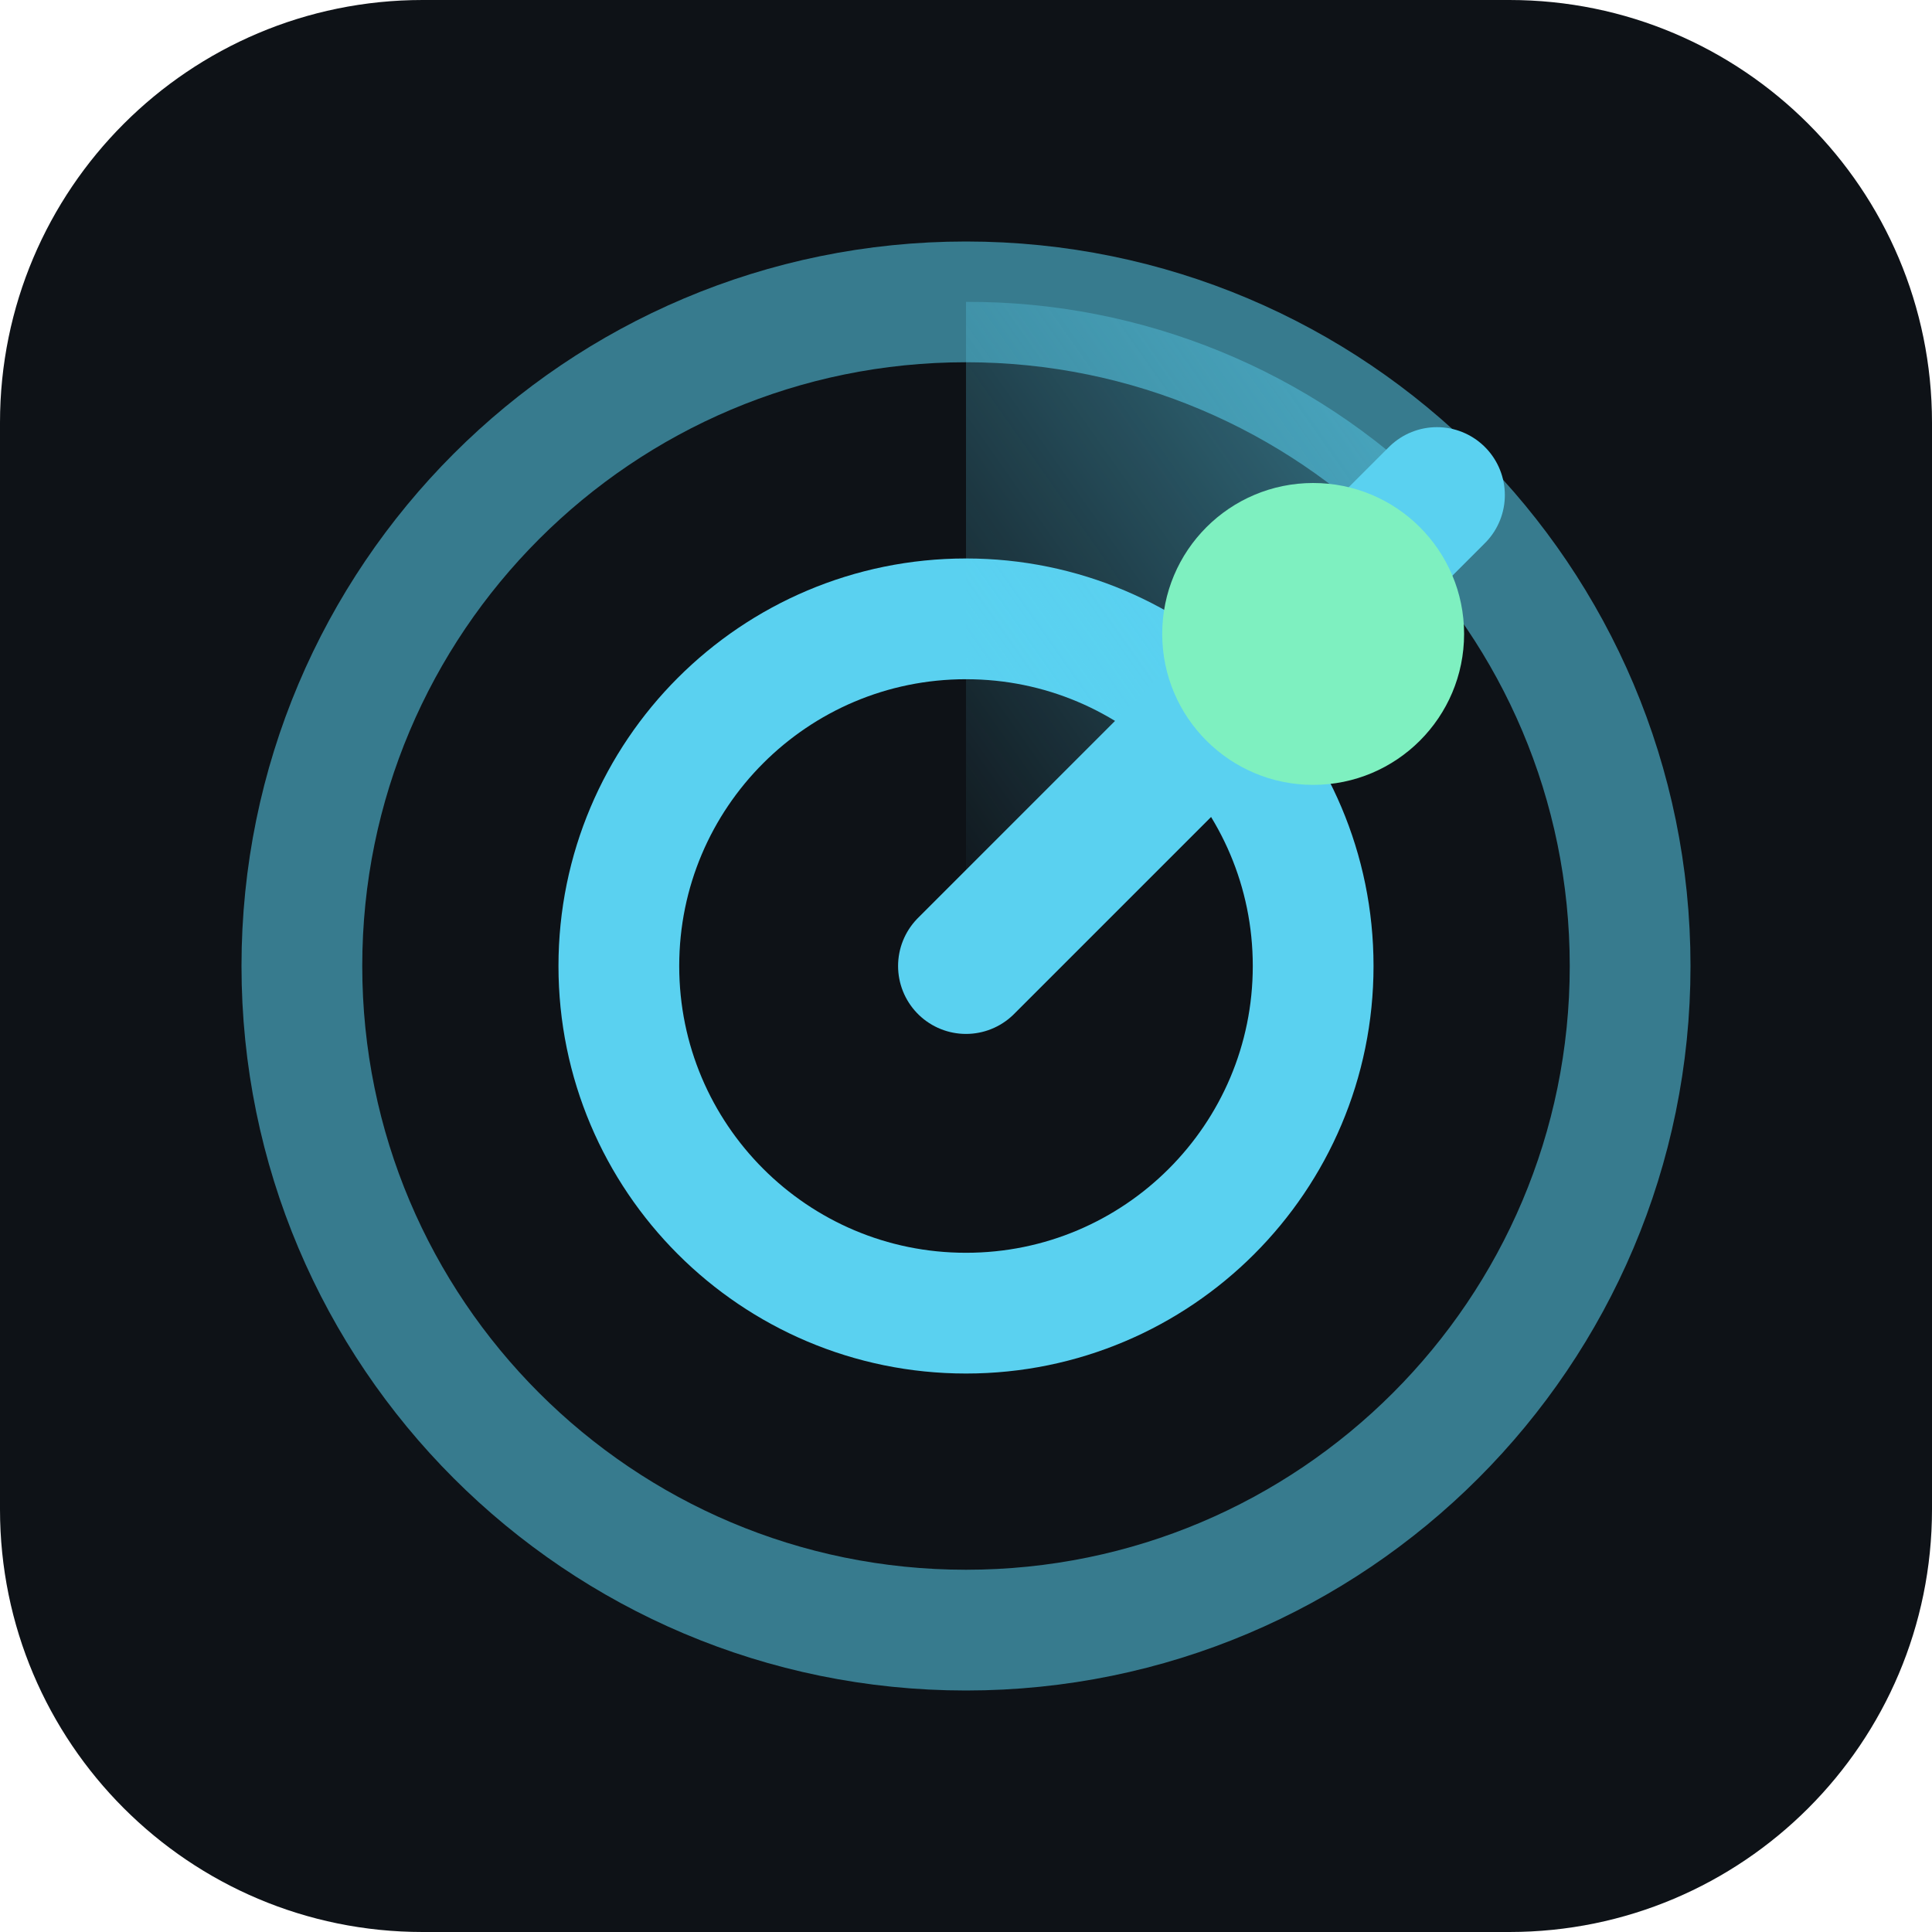
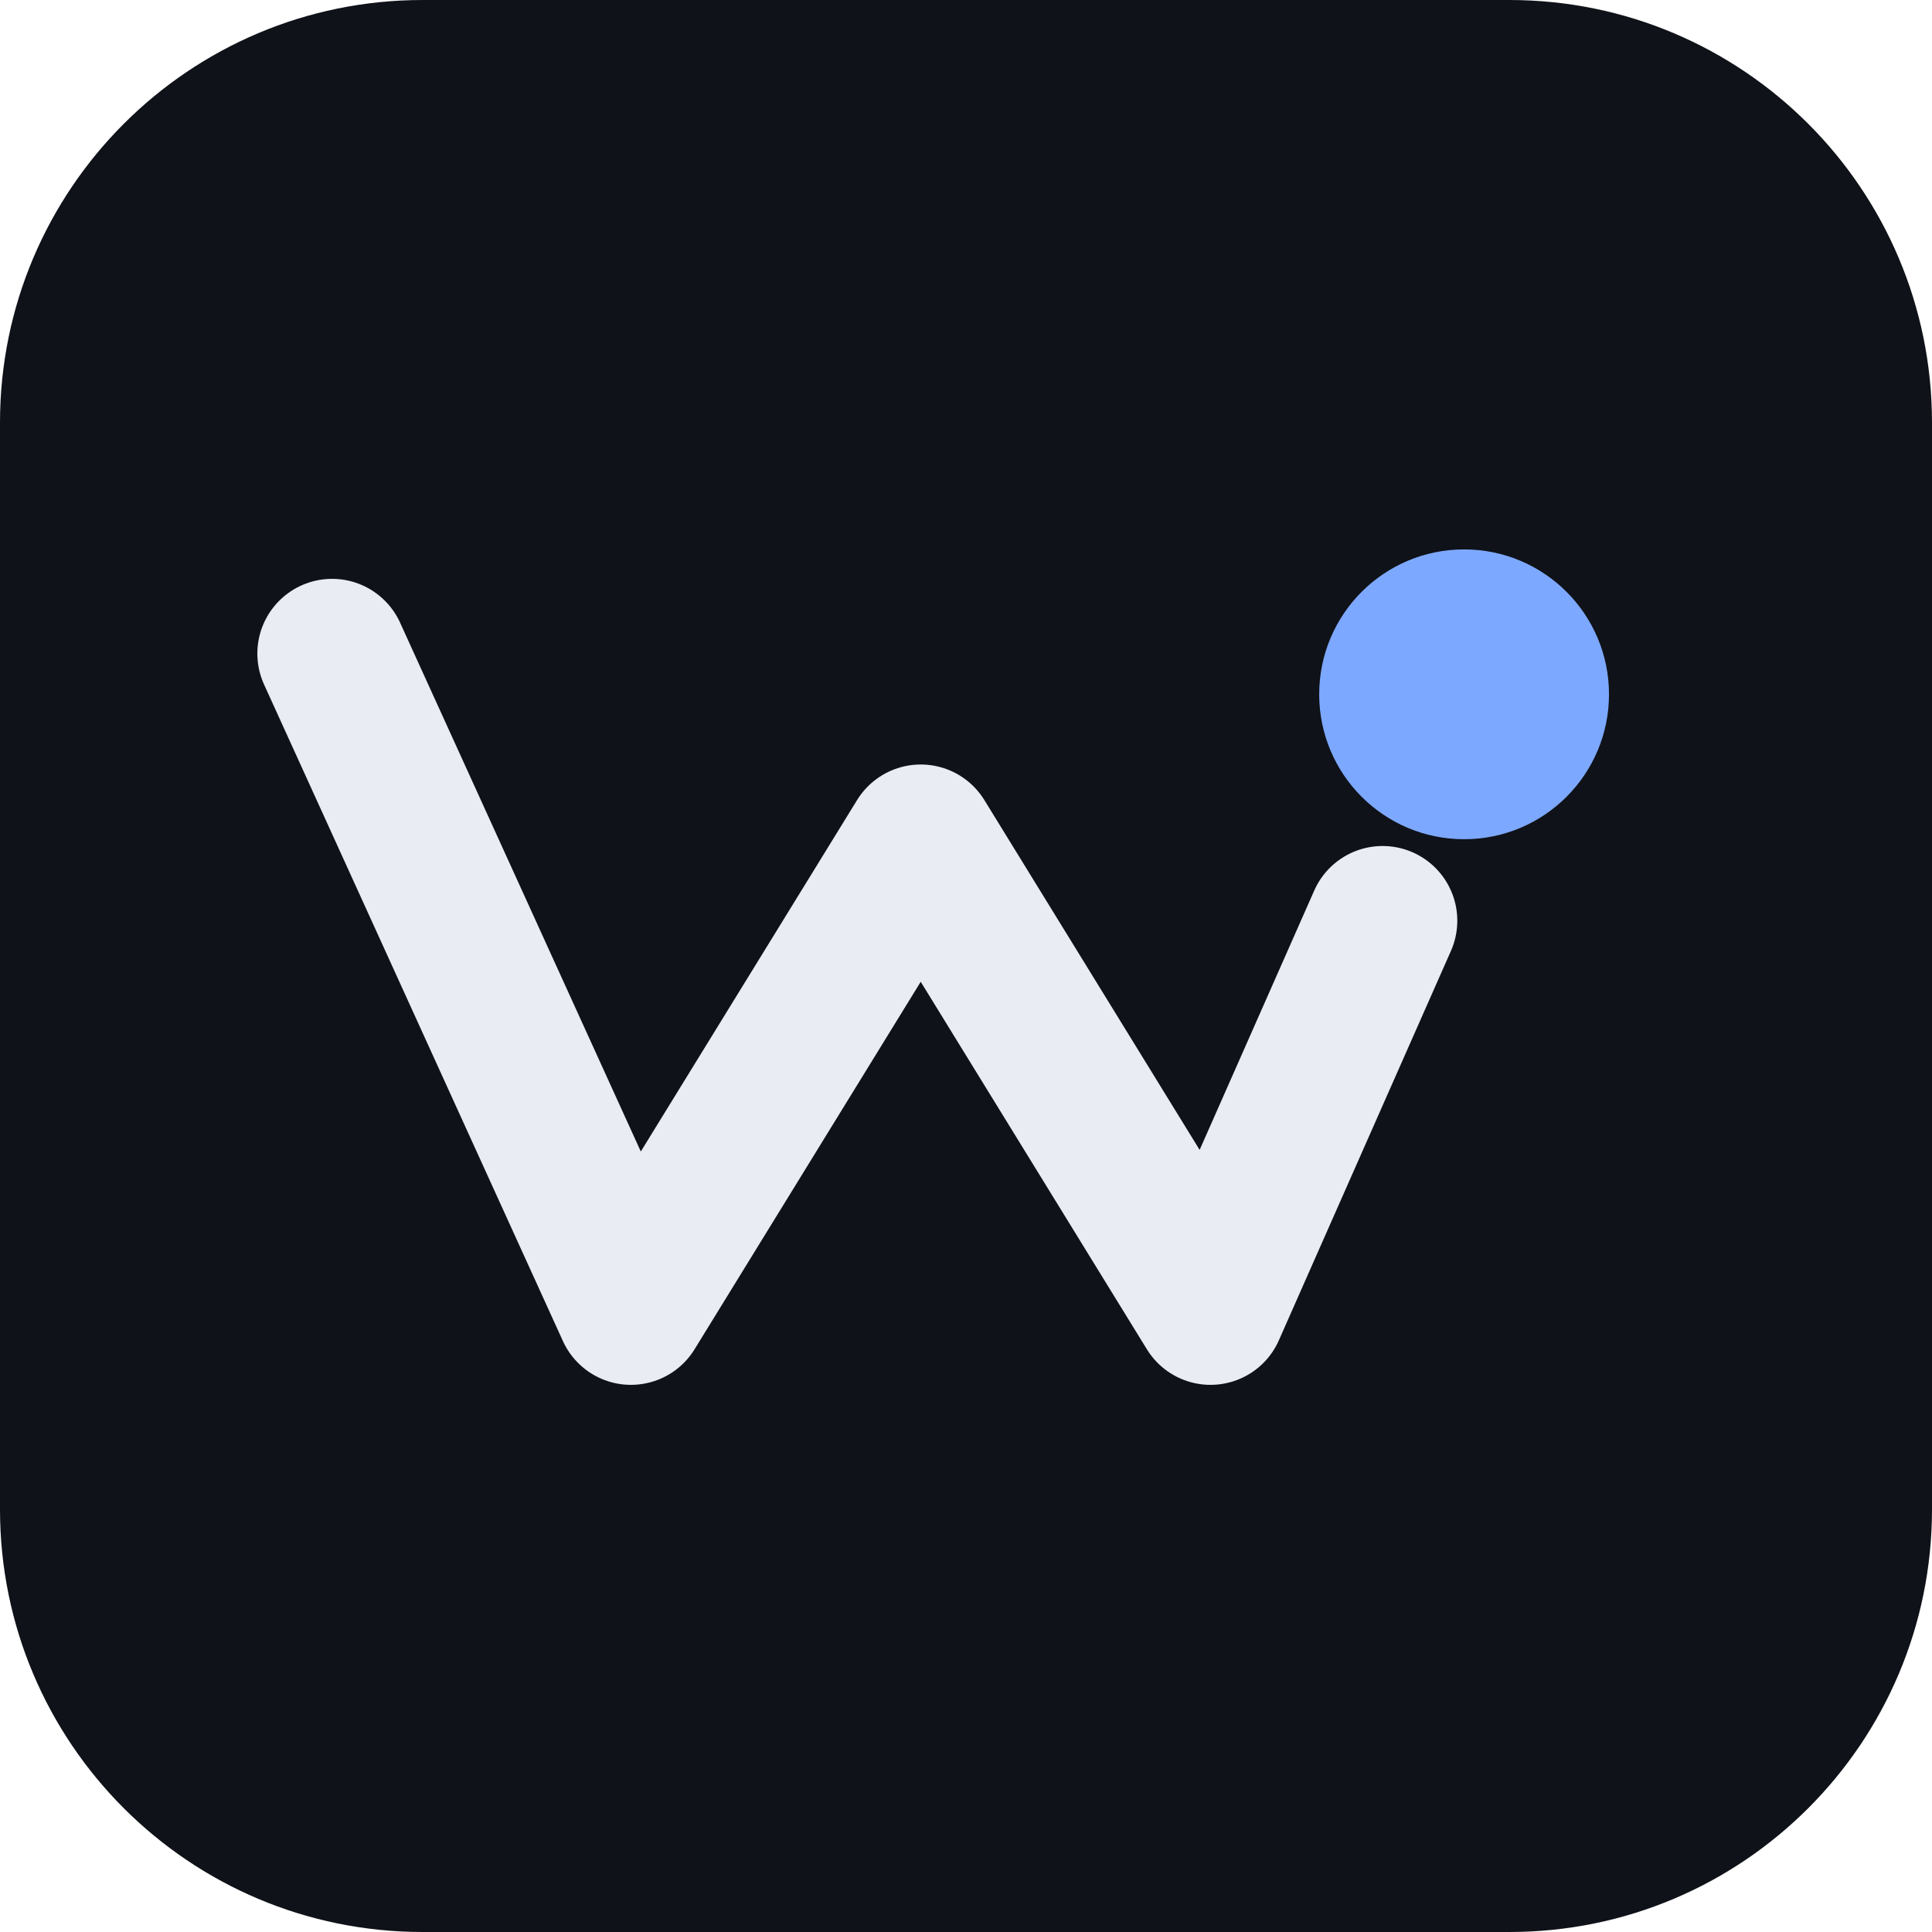
<svg xmlns="http://www.w3.org/2000/svg" viewBox="0 0 64 64">
-   <defs>
-     <linearGradient id="s" x1="0" y1="1" x2="1" y2="0">
-       <stop offset="0" stop-color="#5ad1f0" stop-opacity="0" />
-       <stop offset="1" stop-color="#5ad1f0" stop-opacity=".55" />
-     </linearGradient>
-   </defs>
-   <rect width="64" height="64" rx="14" fill="#0e1217" />
-   <circle cx="32" cy="32" r="22" fill="none" stroke="#5ad1f0" stroke-width="4" opacity=".55" />
-   <circle cx="32" cy="32" r="11.5" fill="none" stroke="#5ad1f0" stroke-width="4" />
-   <path d="M32 32L32 10A22 22 0 0 1 47.6 16.4Z" fill="url(#s)" />
-   <path d="M32 32L47.6 16.4" stroke="#5ad1f0" stroke-width="4.5" stroke-linecap="round" />
-   <circle cx="43.5" cy="21" r="5" fill="#7ef0c0" />
+   <rect width="64" height="64" rx="14" fill="#0f1218" />
+   <g transform="translate(6.5 7.4) scale(1.5)" fill="none">
+     <path d="M3 9.5 9.6 24 16 13.6 22.4 24 26.2 15.4" stroke="#e9edf3" stroke-width="3.3" stroke-linecap="round" stroke-linejoin="round" />
+     <circle cx="28" cy="10.4" r="3.2" fill="#7da8ff" />
+   </g>
</svg>
